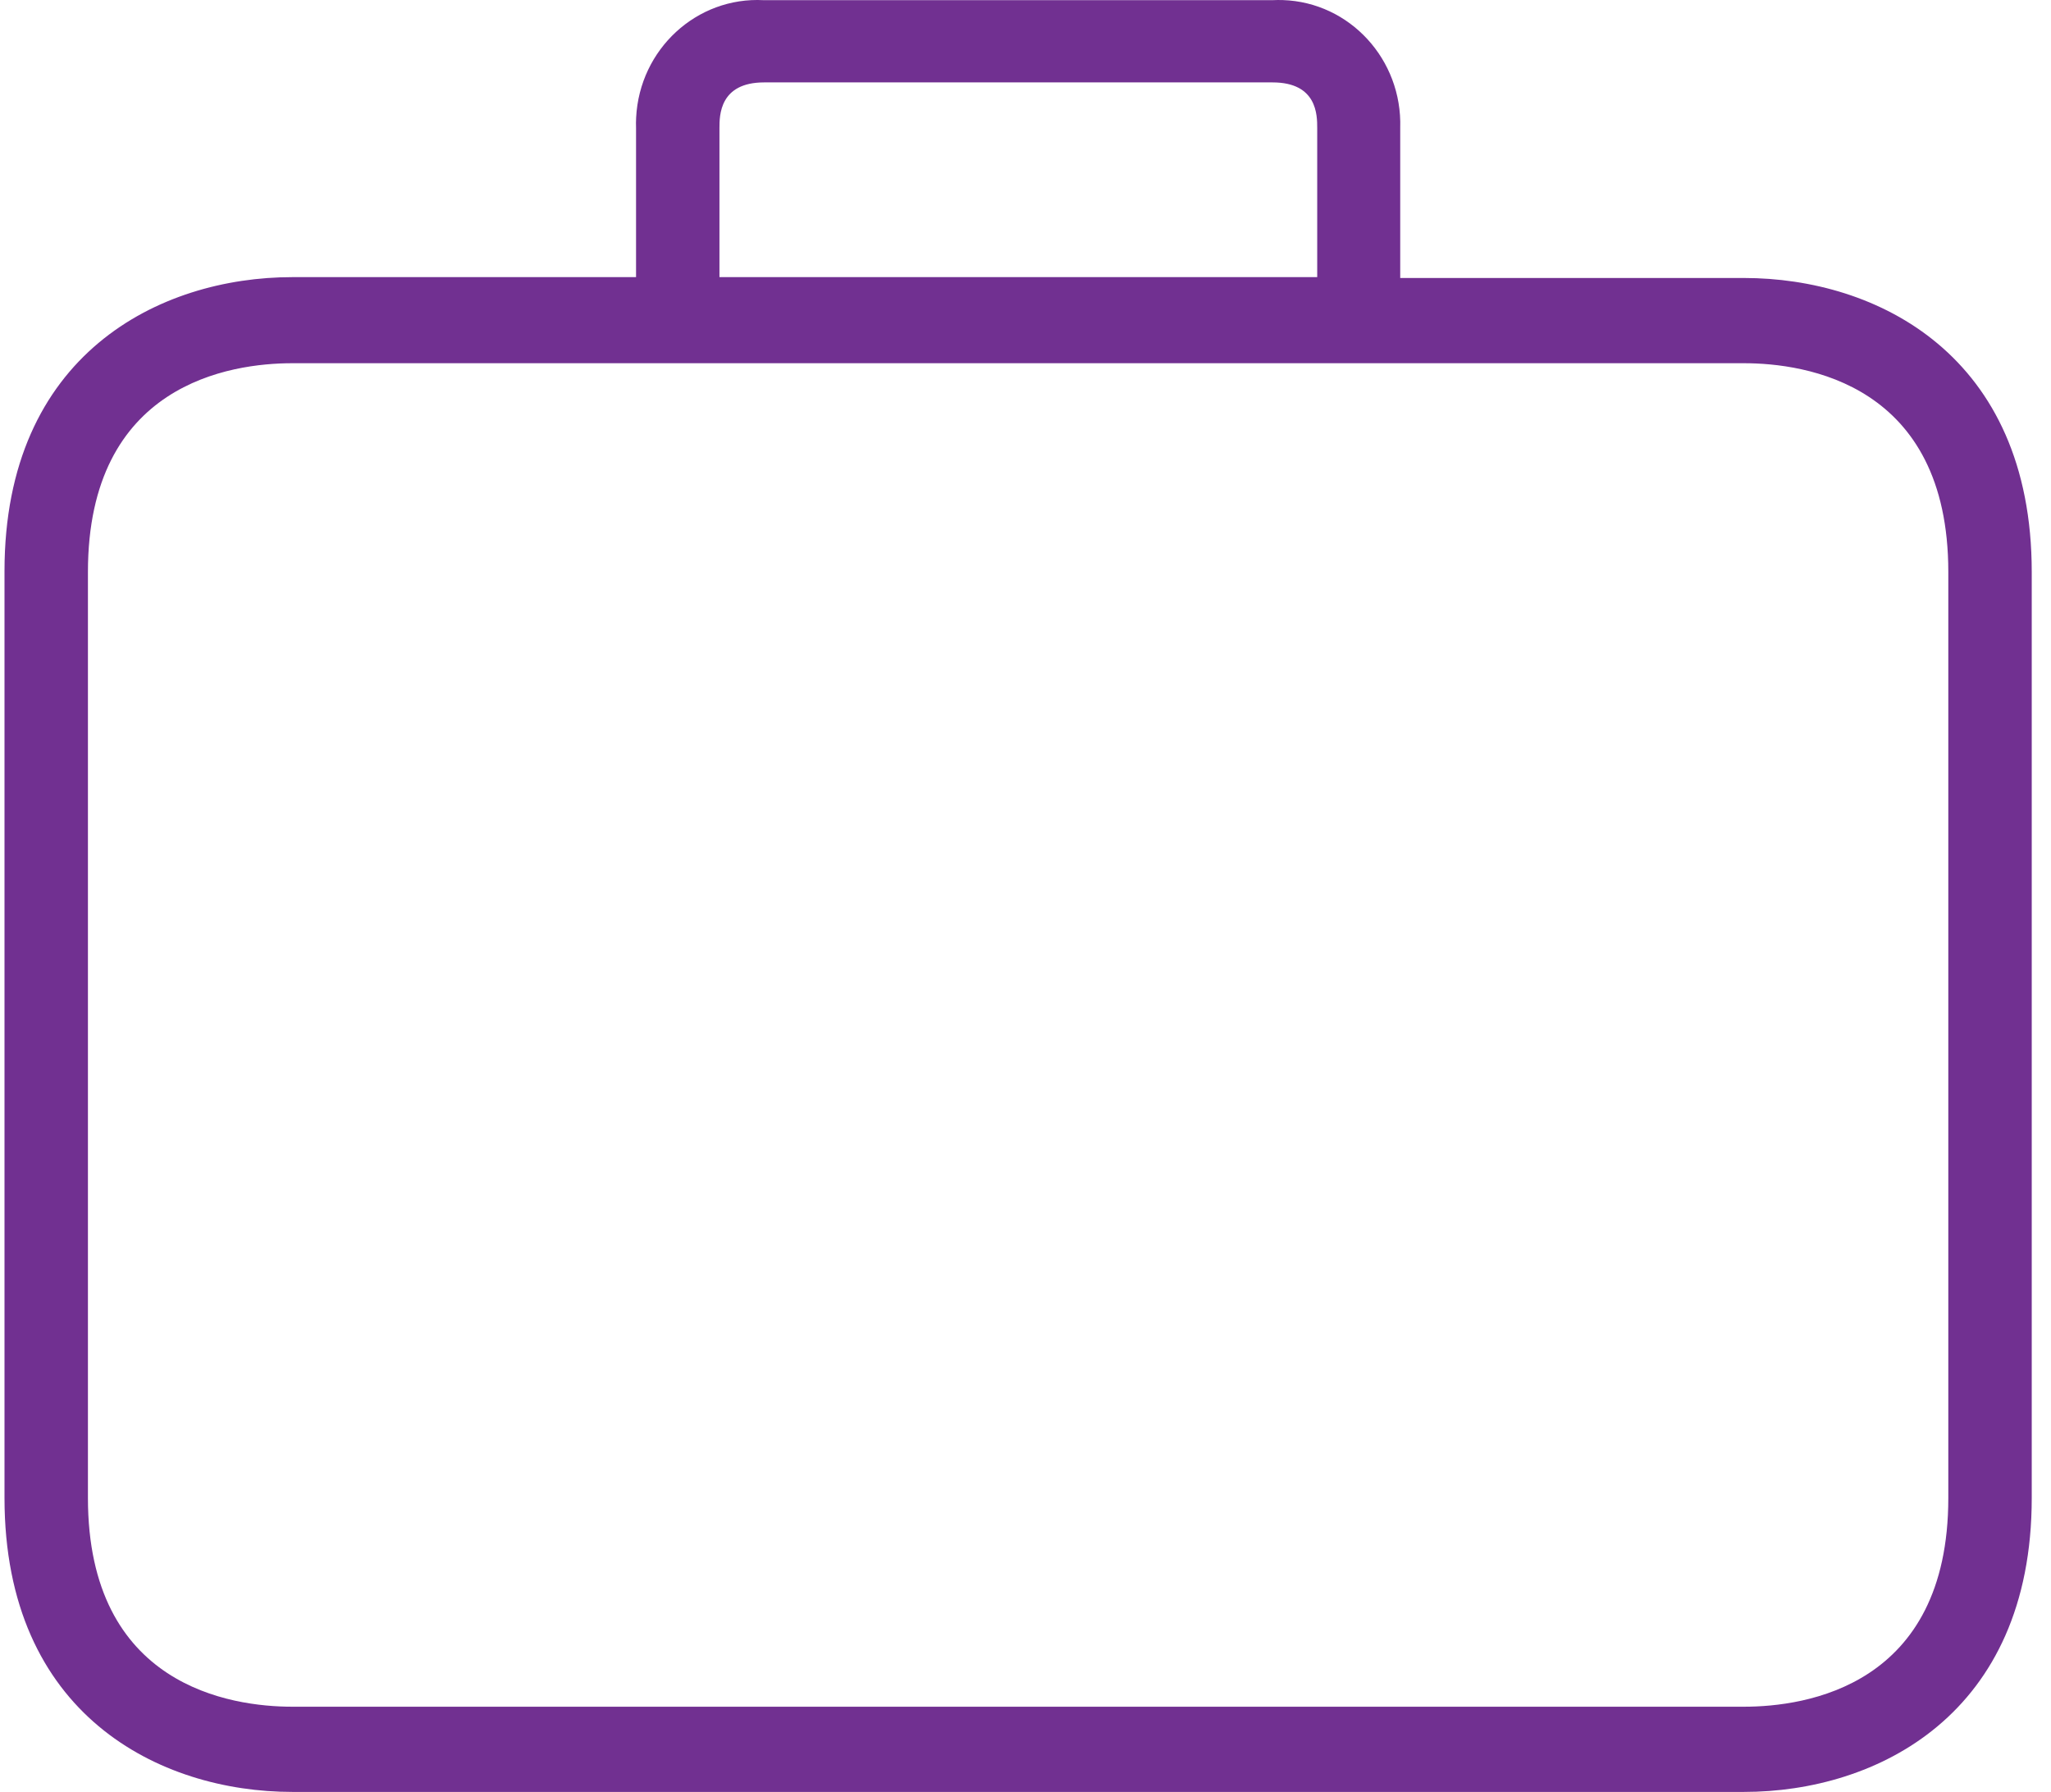
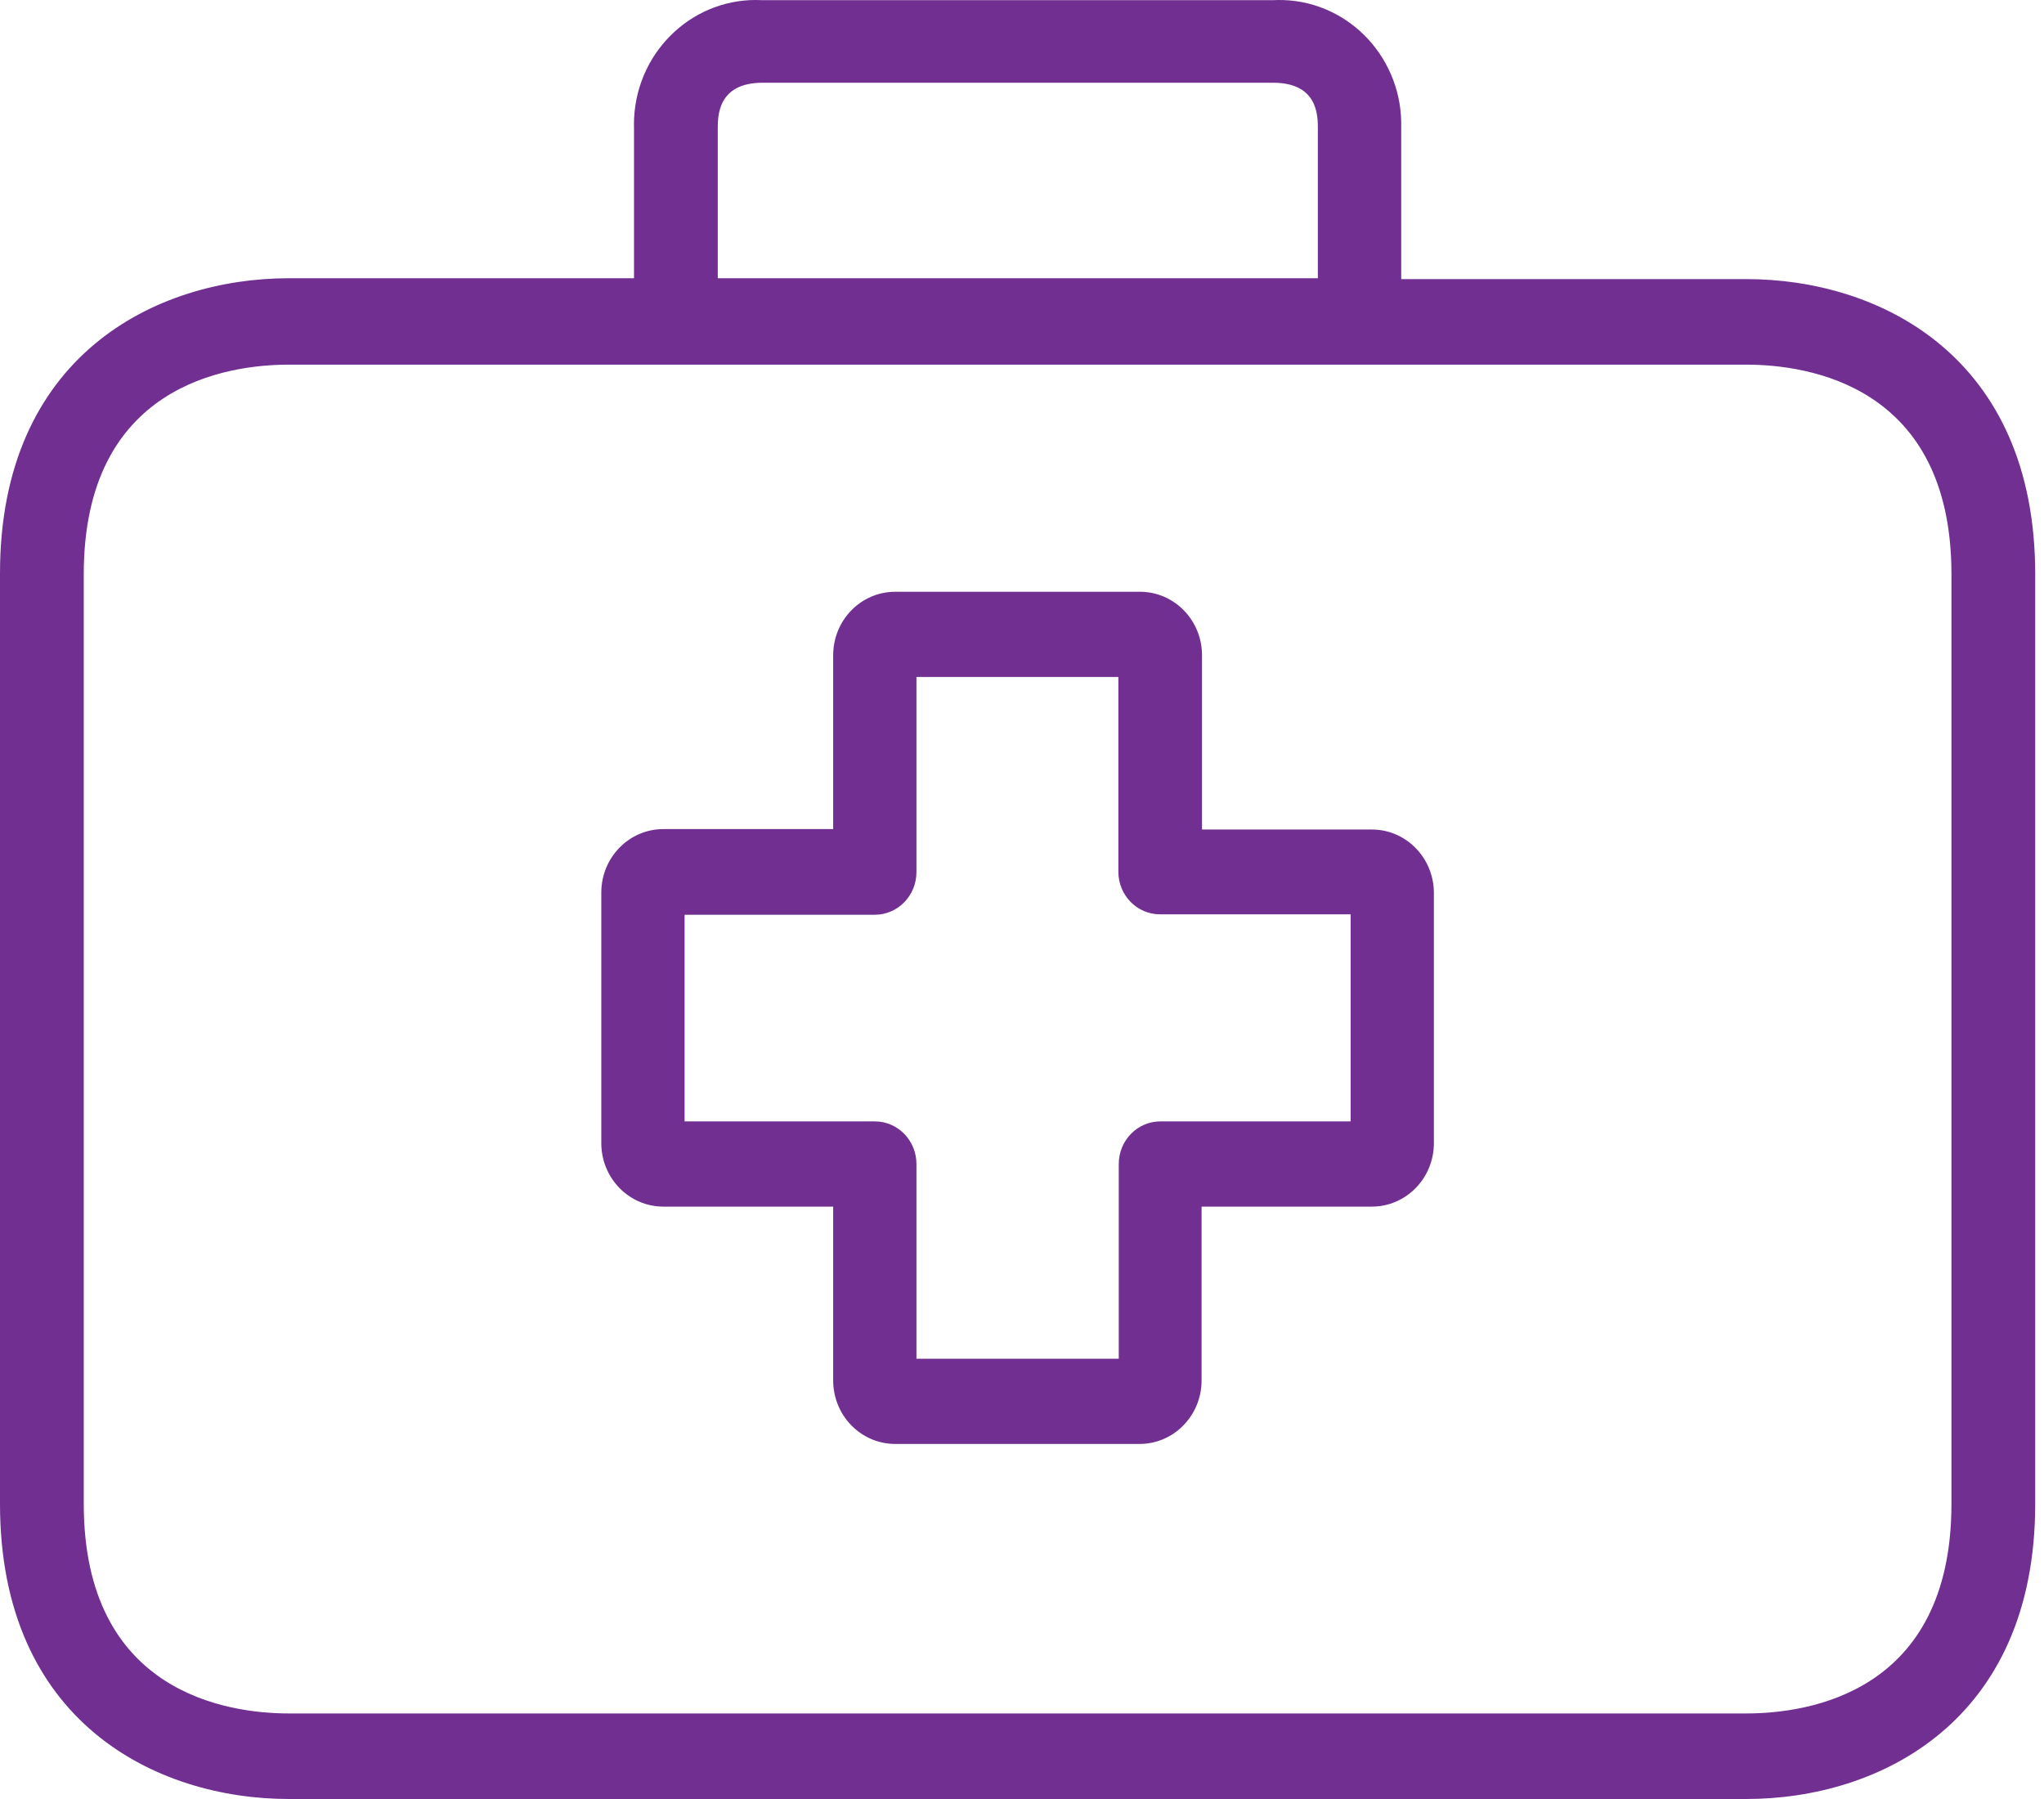
- <svg xmlns="http://www.w3.org/2000/svg" width="87" height="76" viewBox="0 0 87 76" fill="none">
-   <path fill-rule="evenodd" clip-rule="evenodd" d="M73.975 11.79H59.395V5.429C59.487 2.526 57.257 0.097 54.415 0.003C54.27 -0.002 54.125 -0 53.98 0.007H32.394C29.554 -0.144 27.132 2.085 26.984 4.985C26.976 5.133 26.975 5.281 26.98 5.429V11.754H12.4C6.773 11.754 0.191 15.025 0.191 24.224V63.53C0.191 72.729 6.773 76 12.4 76H73.975C79.601 76 86.183 72.729 86.183 63.53V24.26C86.183 15.061 79.619 11.79 73.975 11.79ZM30.518 5.429C30.518 4.905 30.518 3.495 32.412 3.495H53.98C55.874 3.495 55.874 4.887 55.874 5.429V11.754H30.518V5.429ZM73.975 72.386C76.593 72.386 82.644 71.518 82.644 63.53V24.26C82.644 16.272 76.576 15.405 73.975 15.405H12.4C9.781 15.405 3.73 16.272 3.73 24.26V63.53C3.73 71.518 9.799 72.386 12.4 72.386H73.975Z" fill="#713091" />
+ <svg xmlns="http://www.w3.org/2000/svg" width="100" height="88" viewBox="0 0 100 88" fill="none">
+   <path fill-rule="evenodd" clip-rule="evenodd" d="M67.096 40.577H67.117C68.793 40.577 70.151 41.968 70.151 43.683V55.917V55.938C70.14 57.653 68.772 59.034 67.096 59.023H58.786V67.526C58.786 69.241 57.428 70.632 55.752 70.632H43.797H43.776C42.1 70.62 40.751 69.22 40.762 67.505V59.023H32.453C30.777 59.023 29.418 57.632 29.418 55.917V43.683V43.641C29.429 41.926 30.797 40.545 32.473 40.556H40.762V32.053C40.762 30.338 42.121 28.947 43.797 28.947H55.772H55.793C57.469 28.959 58.818 30.359 58.807 32.074V40.577H67.096ZM56.771 54.854H66.078V44.725H56.75C55.626 44.725 54.714 43.792 54.714 42.641V33.116H44.836V42.661C44.836 43.812 43.924 44.746 42.799 44.746H33.492V54.854H42.799C43.924 54.854 44.836 55.787 44.836 56.938V66.463H54.734V56.938C54.734 55.787 55.646 54.854 56.771 54.854Z" fill="#713091" />
+   <path fill-rule="evenodd" clip-rule="evenodd" d="M85.433 13.652H68.552V6.286C68.658 2.925 66.076 0.112 62.785 0.003C62.618 -0.002 62.45 -0 62.282 0.008H37.288C33.999 -0.167 31.195 2.414 31.023 5.772C31.014 5.943 31.013 6.115 31.018 6.286V13.61H14.136C7.621 13.61 0 17.398 0 28.049V73.561C0 84.213 7.621 88 14.136 88H85.433C91.948 88 99.57 84.213 99.57 73.561V28.09C99.57 17.439 91.969 13.652 85.433 13.652ZM35.116 6.286C35.116 5.679 35.116 4.047 37.308 4.047H62.282C64.474 4.047 64.474 5.658 64.474 6.286V13.61H35.116V6.286ZM85.433 83.815C88.466 83.815 95.472 82.811 95.472 73.561V28.09C95.472 18.841 88.445 17.837 85.433 17.837H14.136C11.104 17.837 4.098 18.841 4.098 28.09V73.561C4.098 82.811 11.125 83.815 14.136 83.815H85.433Z" fill="#713091" />
</svg>
